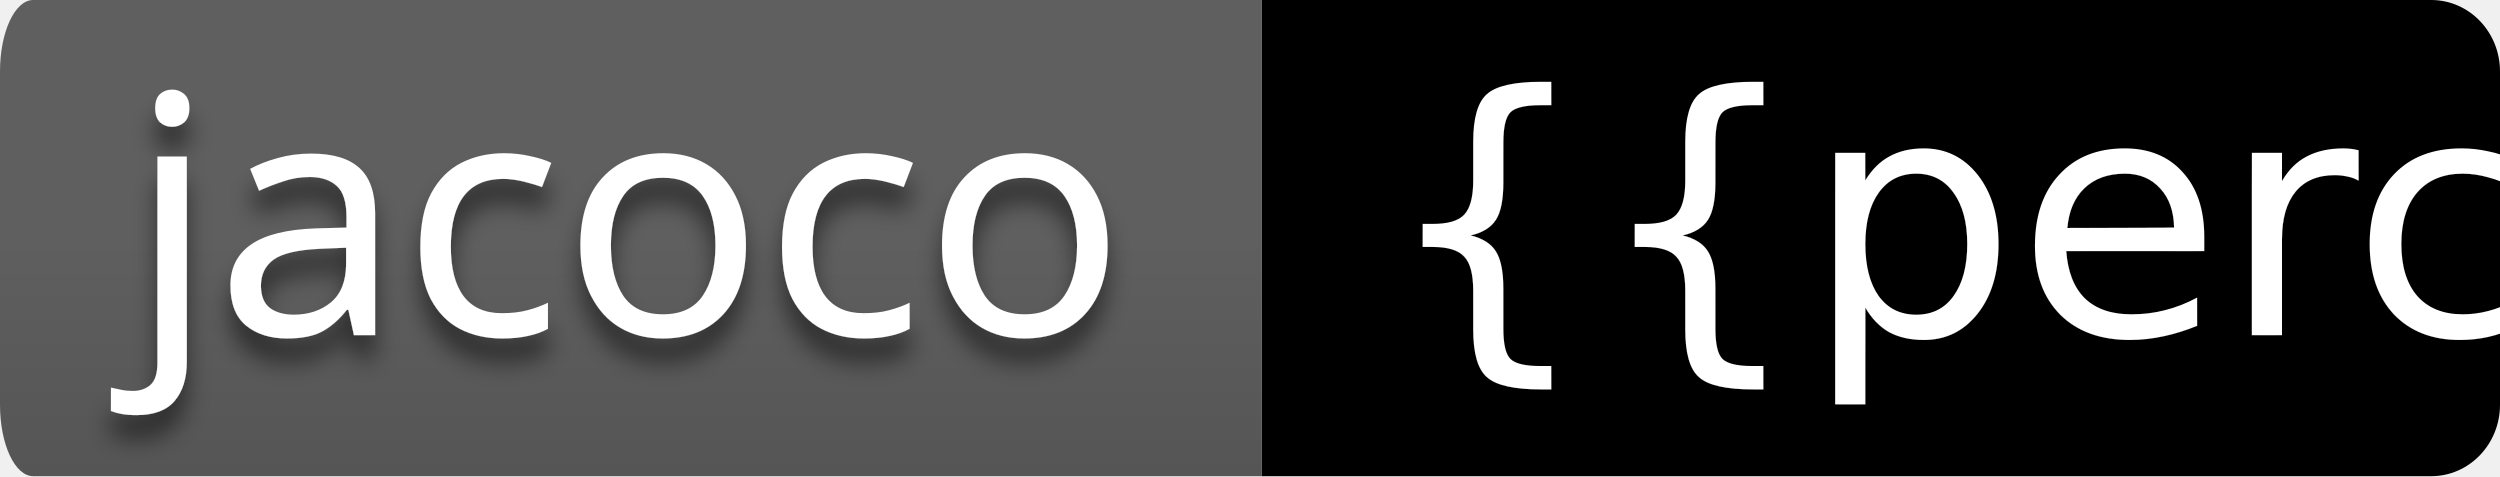
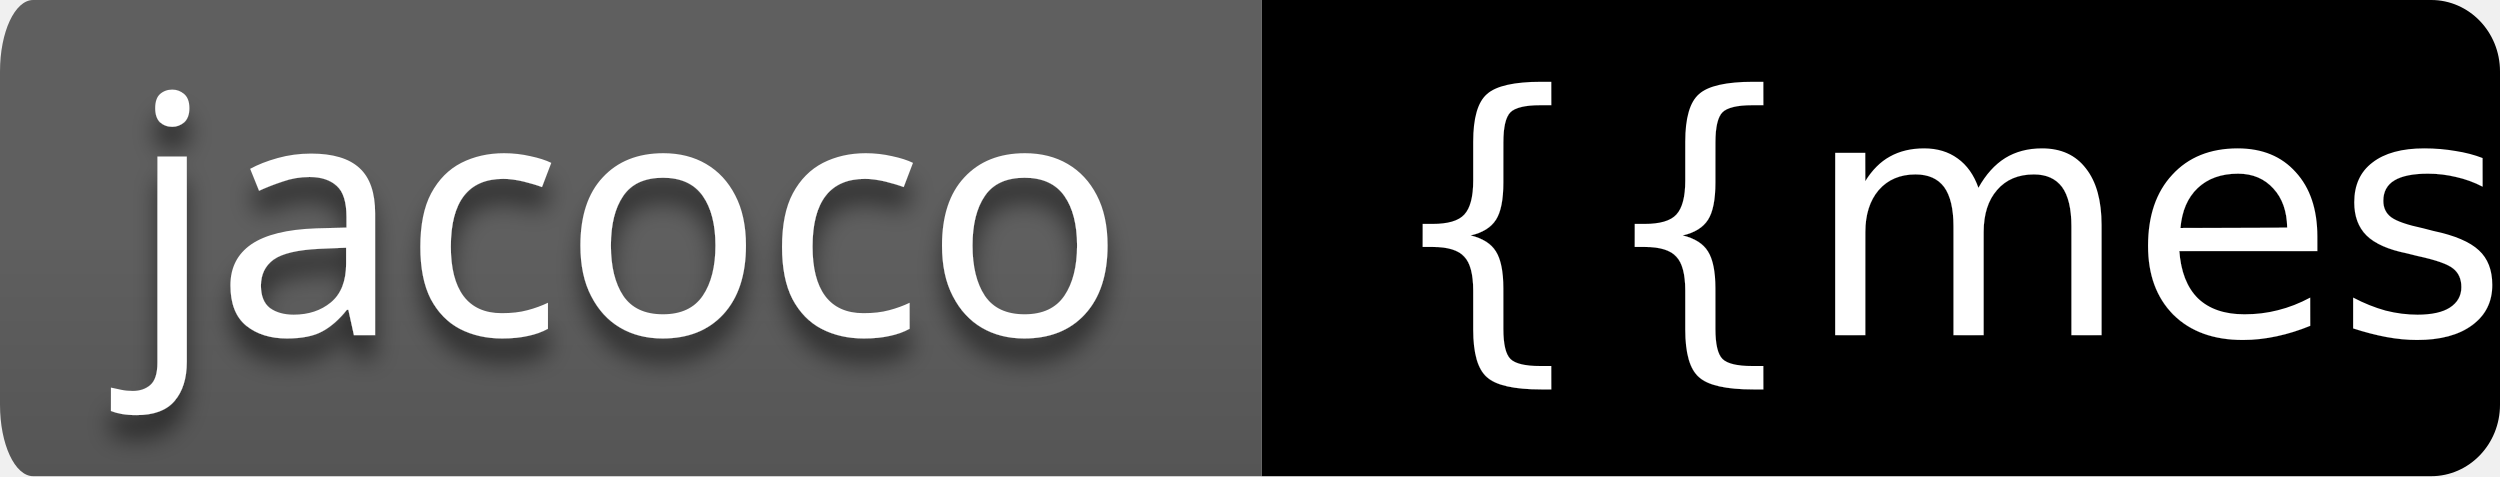
<svg xmlns="http://www.w3.org/2000/svg" style="isolation:isolate" viewBox="0 0 105 20" width="105" height="20">
  <defs>
    <clipPath id="_clipPath_Jean92pgVh4itUaNN2q1xJSL63DgK8fm">
      <rect width="105" height="20" />
    </clipPath>
  </defs>
  <g clip-path="url(#_clipPath_Jean92pgVh4itUaNN2q1xJSL63DgK8fm)">
    <g id="codebuild-status-badge-passing">
      <path d=" M 52.982 0 L 102.11 0 L 102.11 0 C 103.706 0 105 1.343 105 3 L 105 17 L 105 17 C 105 18.657 103.706 20 102.11 20 L 52.982 20 L 52.982 0 Z " fill-rule="evenodd" fill="{{color}}" />
      <clipPath id="_clipPath_sfKLu8C0mEFDCVT7Phic4Eq2UXfQed32">
        <path d=" M 52.982 0 L 102.11 0 L 102.11 0 C 103.706 0 105 1.343 105 3 L 105 17 L 105 17 C 105 18.657 103.706 20 102.11 20 L 52.982 20 L 52.982 0 Z " fill-rule="evenodd" fill="{{color}}" />
      </clipPath>
      <g clip-path="url(#_clipPath_sfKLu8C0mEFDCVT7Phic4Eq2UXfQed32)">
        <defs>
          <filter id="dkRLPn799c2VetVcstHMPl3G6BMXui9p" x="-200%" y="-200%" width="400%" height="400%">
            <feOffset in="SourceAlpha" result="offOut" dx="0" dy="1" />
            <feGaussianBlur in="offOut" result="blurOut" stdDeviation="0.5" />
            <feComponentTransfer in="blurOut" result="opacOut">
              <feFuncA type="table" tableValues="0 0.5" />
            </feComponentTransfer>
            <feBlend in="SourceGraphic" in2="opacOut" mode="normal" />
          </filter>
        </defs>
        <g filter="url(#dkRLPn799c2VetVcstHMPl3G6BMXui9p)">
          <g transform="matrix(1,0,0,1,58,0)">
-             <text transform="matrix(1,0,0,1,0,14.075)" style="font-family:&quot;DejaVu Sans&quot;, Verdana, Geneva, sans-serif;font-weight:400;font-size:14px;font-style:normal;fill:#ffffff;stroke:none;">{{percentage}}%</text>
+             <text transform="matrix(1,0,0,1,0,14.075)" style="font-family:&quot;DejaVu Sans&quot;, Verdana, Geneva, sans-serif;font-weight:400;font-size:14px;font-style:normal;fill:#ffffff;stroke:none;">{{message}}</text>
          </g>
        </g>
      </g>
      <g id="name=JaCoCo">
        <g id="name">
          <linearGradient id="_lgradient_1" x1="0%" y1="50%" x2="6.123233995736766e-15%" y2="150%">
            <stop offset="0%" stop-opacity="1" style="stop-color:rgb(95,95,95)" />
            <stop offset="100%" stop-opacity="1" style="stop-color:rgb(75,75,75)" />
          </linearGradient>
          <path d=" M 1.394 0 L 52.982 0 L 52.982 20 L 1.394 20 L 1.394 20 C 0.624 20 0 18.657 0 17 L 0 3 L 0 3 C 0 1.343 0.624 0 1.394 0 Z " fill-rule="evenodd" fill="url(#_lgradient_1)" />
          <defs>
            <filter id="4209wQel0UIjmNsWKgHJdRrqDLZBn8sR" x="-200%" y="-200%" width="400%" height="400%">
              <feOffset in="SourceAlpha" result="offOut" dx="0" dy="1" />
              <feGaussianBlur in="offOut" result="blurOut" stdDeviation="0.5" />
              <feComponentTransfer in="blurOut" result="opacOut">
                <feFuncA type="table" tableValues="0 0.5" />
              </feComponentTransfer>
              <feBlend in="SourceGraphic" in2="opacOut" mode="normal" />
            </filter>
          </defs>
          <g filter="url(#4209wQel0UIjmNsWKgHJdRrqDLZBn8sR)">
            <g transform="matrix(1,0,0,1,5,0)">
              <text transform="matrix(1,0,0,1,0.424,14.075)" style="font-family:&quot;Verdana&quot;;font-weight:400;font-size:14px;font-style:normal;fill:#ffffff;stroke:none;">jacoco</text>
            </g>
          </g>
        </g>
      </g>
    </g>
  </g>
</svg>
